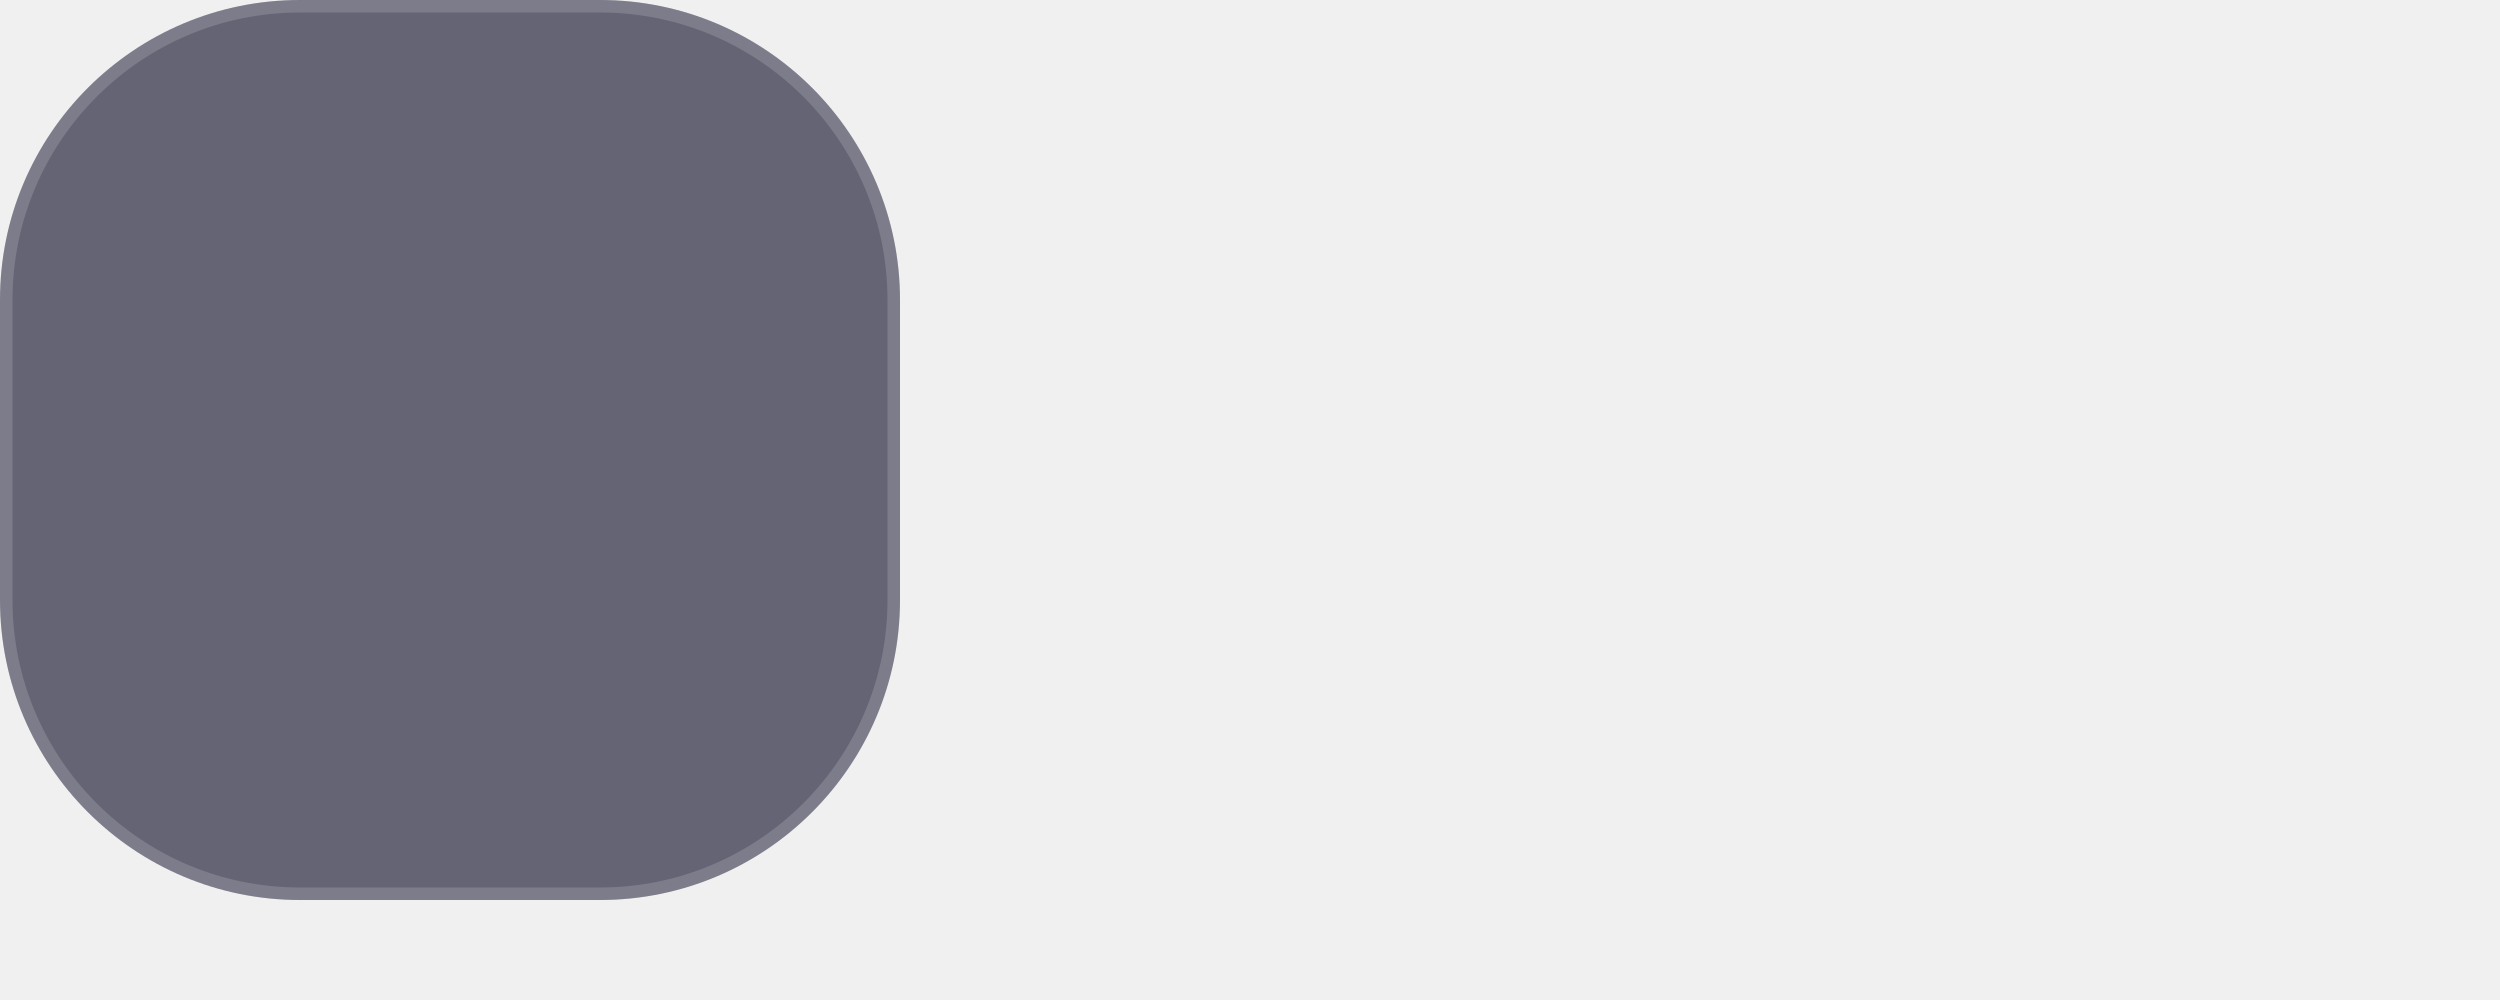
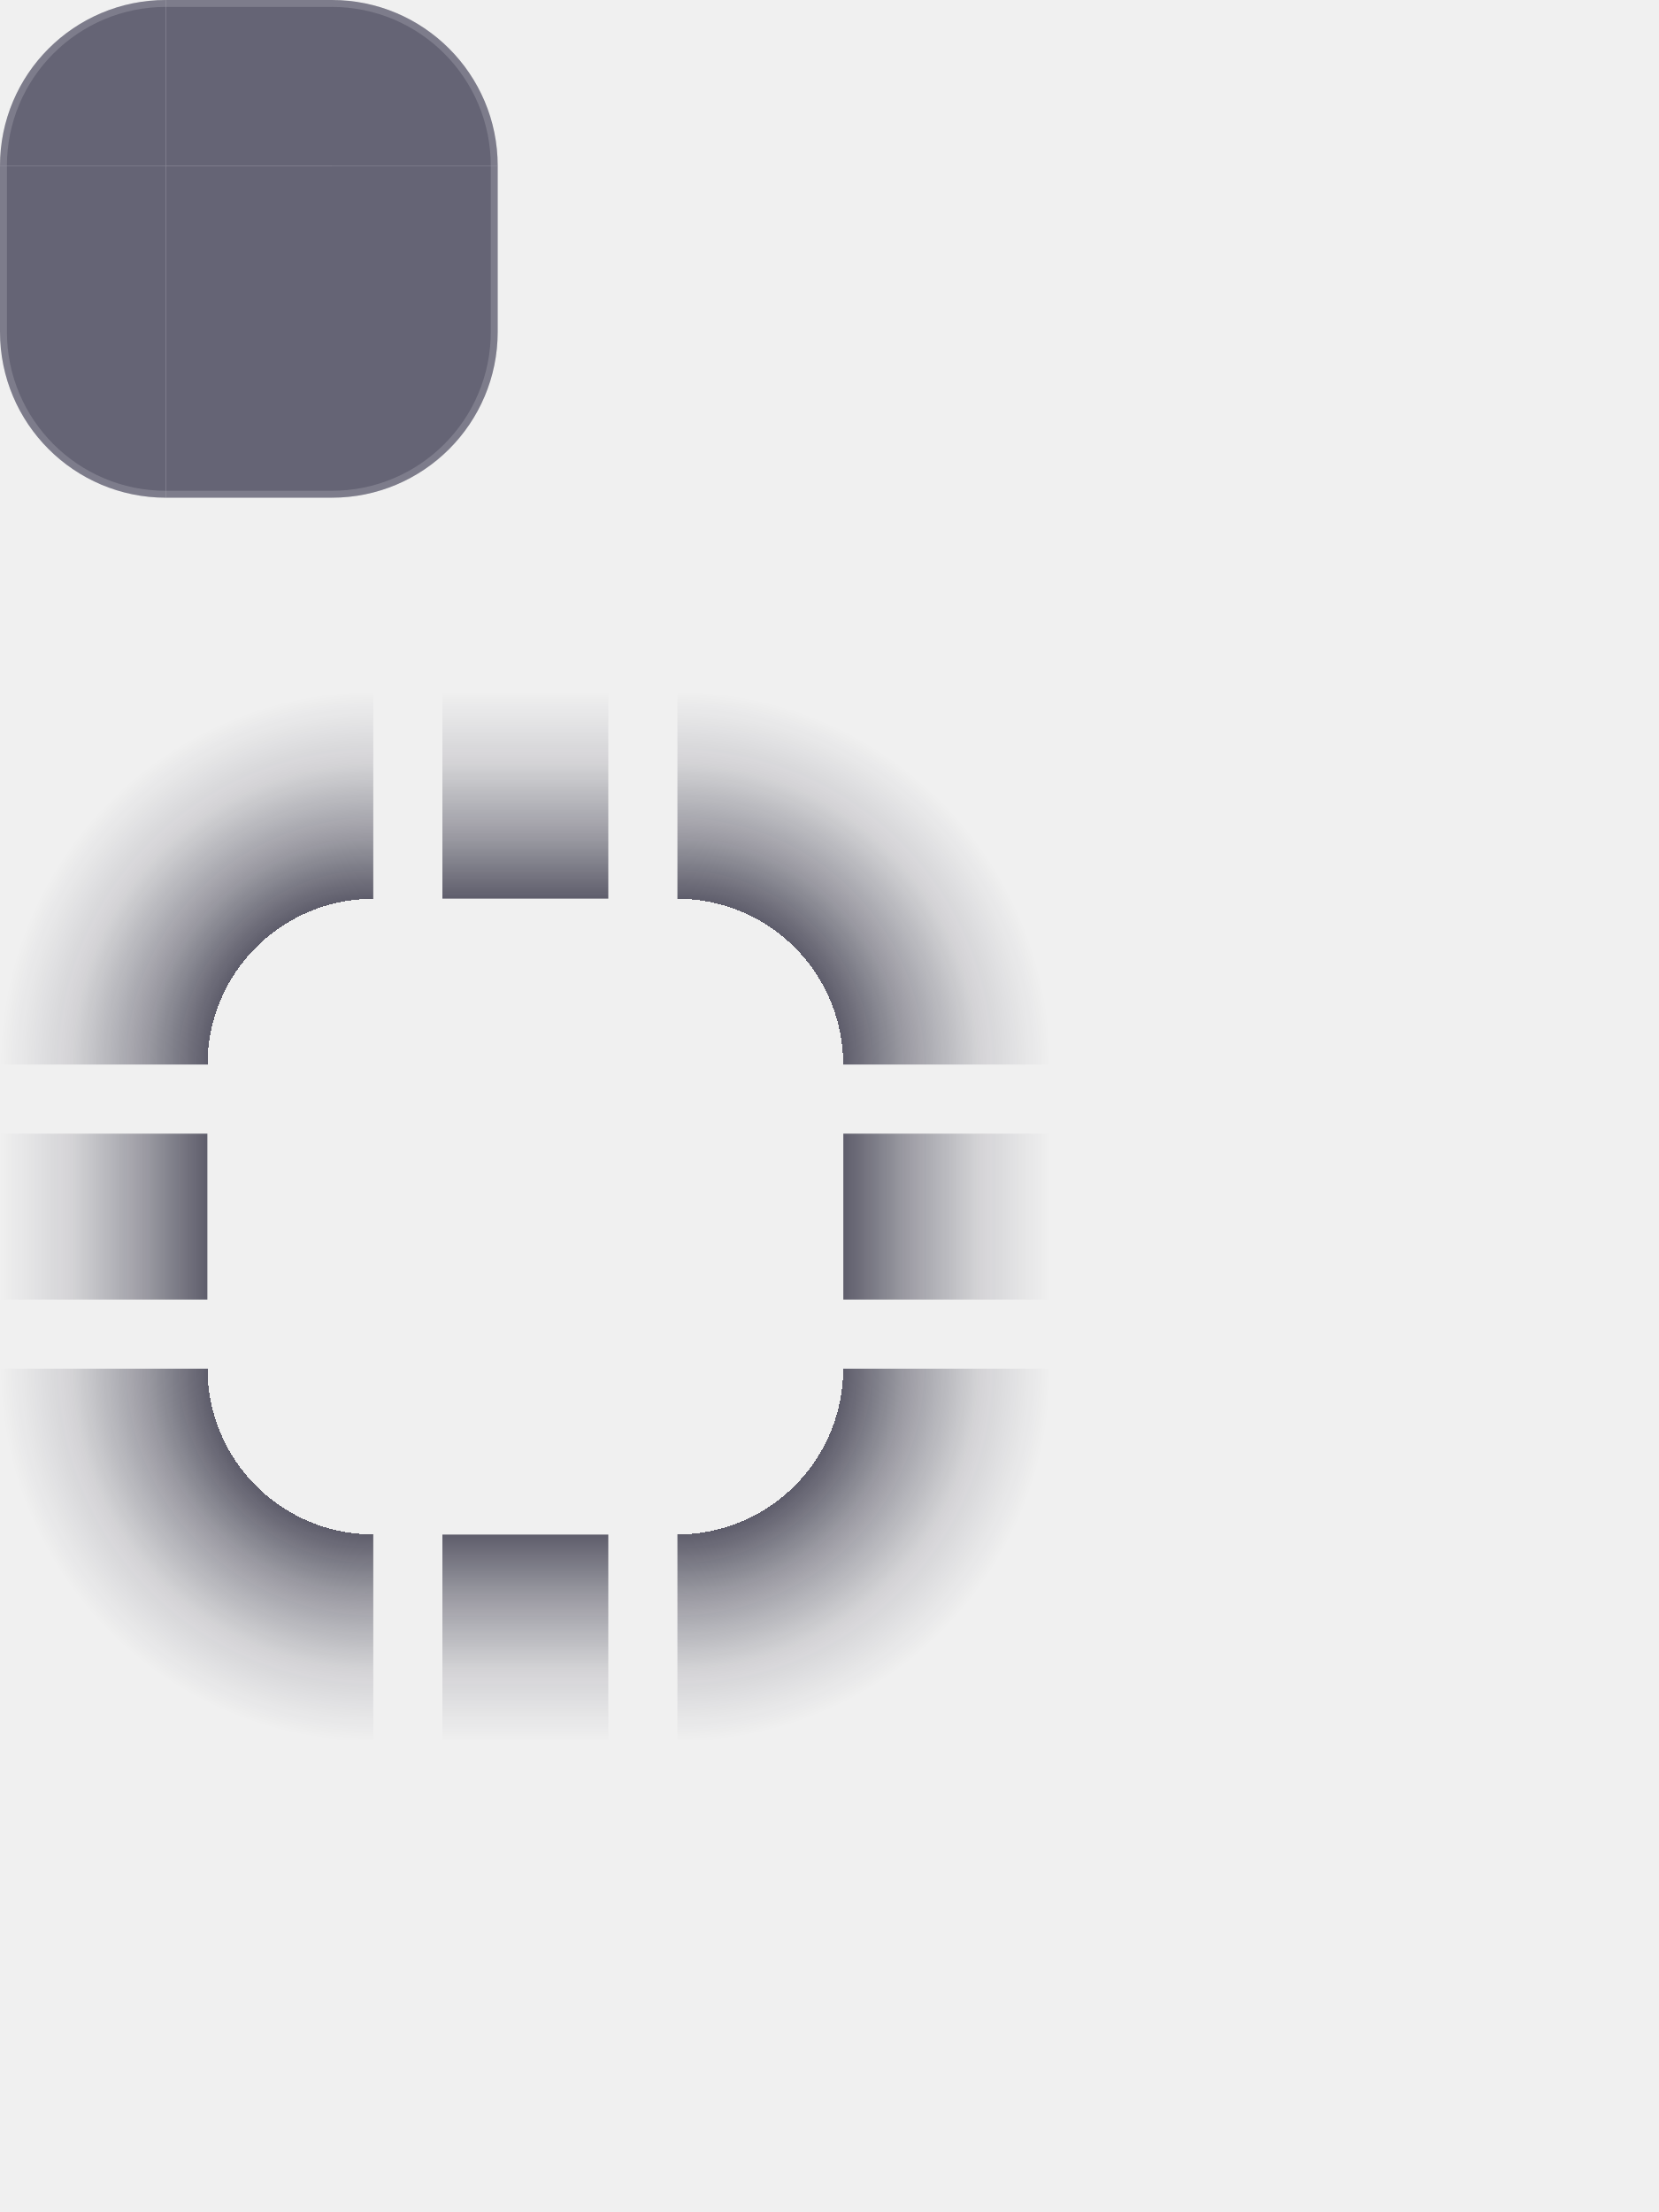
- <svg xmlns="http://www.w3.org/2000/svg" width="200" height="80" viewBox="0 0 200 80">
+ <svg xmlns="http://www.w3.org/2000/svg" width="240" height="320" viewBox="0 0 240 320">
  <g id="topleft">
    <rect id="topleft-area" x="0" y="0" width="24" height="24" fill="#000000" fill-opacity="0" />
    <path d="M 24 24 L 0 24 A 24 24 0 0 1 24 0 Z" fill="#1e1c36" fill-opacity="0.66" />
    <path d="M 0 24 A 24 24 0 0 1 24 0 L 24.0 1.0 A 23 23 0 0 0 1.0 24.0 Z" fill="#ffffff" fill-opacity="0.16" />
  </g>
  <g id="topright">
    <rect id="topright-area" x="48" y="0" width="24" height="24" fill="#000000" fill-opacity="0" />
    <path d="M 48 24 L 48 0 A 24 24 0 0 1 72 24 Z" fill="#1e1c36" fill-opacity="0.66" />
    <path d="M 48 0 A 24 24 0 0 1 72 24 L 71.0 24.0 A 23 23 0 0 0 48.0 1.0 Z" fill="#ffffff" fill-opacity="0.16" />
  </g>
  <g id="bottomright">
    <rect id="bottomright-area" x="48" y="48" width="24" height="24" fill="#000000" fill-opacity="0" />
    <path d="M 48 48 L 72 48 A 24 24 0 0 1 48 72 Z" fill="#1e1c36" fill-opacity="0.66" />
    <path d="M 72 48 A 24 24 0 0 1 48 72 L 48.0 71.0 A 23 23 0 0 0 71.0 48.0 Z" fill="#ffffff" fill-opacity="0.16" />
  </g>
  <g id="bottomleft">
    <rect id="bottomleft-area" x="0" y="48" width="24" height="24" fill="#000000" fill-opacity="0" />
    <path d="M 24 48 L 24 72 A 24 24 0 0 1 0 48 Z" fill="#1e1c36" fill-opacity="0.66" />
    <path d="M 24 72 A 24 24 0 0 1 0 48 L 1.0 48.0 A 23 23 0 0 0 24.0 71.0 Z" fill="#ffffff" fill-opacity="0.16" />
  </g>
  <g id="top">
    <rect id="top-area" x="24" y="0" width="24" height="24" fill="#000000" fill-opacity="0" />
    <rect x="24" y="0" width="24" height="24" fill="#1e1c36" fill-opacity="0.66" />
    <rect x="24" y="0" width="24" height="1" fill="#ffffff" fill-opacity="0.16" />
  </g>
  <g id="bottom">
    <rect id="bottom-area" x="24" y="48" width="24" height="24" fill="#000000" fill-opacity="0" />
    <rect x="24" y="48" width="24" height="24" fill="#1e1c36" fill-opacity="0.66" />
    <rect x="24" y="71" width="24" height="1" fill="#ffffff" fill-opacity="0.16" />
  </g>
  <g id="left">
    <rect id="left-area" x="0" y="24" width="24" height="24" fill="#000000" fill-opacity="0" />
    <rect x="0" y="24" width="24" height="24" fill="#1e1c36" fill-opacity="0.66" />
    <rect x="0" y="24" width="1" height="24" fill="#ffffff" fill-opacity="0.16" />
  </g>
  <g id="right">
    <rect id="right-area" x="48" y="24" width="24" height="24" fill="#000000" fill-opacity="0" />
    <rect x="48" y="24" width="24" height="24" fill="#1e1c36" fill-opacity="0.66" />
    <rect x="71" y="24" width="1" height="24" fill="#ffffff" fill-opacity="0.16" />
  </g>
  <rect id="center" x="24" y="24" width="24" height="24" fill="#1e1c36" fill-opacity="0.66" />
+   <defs>
+     <linearGradient id="sombra-top-cor" x1="0" y1="1" x2="0" y2="0">
+       <stop offset="0" stop-color="#05041a" stop-opacity="0.62" />
+       <stop offset="0.3" stop-color="#05041a" stop-opacity="0.36" />
+       <stop offset="0.65" stop-color="#05041a" stop-opacity="0.124" />
+       <stop offset="1" stop-color="#05041a" stop-opacity="0" />
+     </linearGradient>
+     <linearGradient id="sombra-bottom-cor" x1="0" y1="0" x2="0" y2="1">
+       <stop offset="0" stop-color="#05041a" stop-opacity="0.62" />
+       <stop offset="0.3" stop-color="#05041a" stop-opacity="0.36" />
+       <stop offset="0.65" stop-color="#05041a" stop-opacity="0.124" />
+       <stop offset="1" stop-color="#05041a" stop-opacity="0" />
+     </linearGradient>
+     <linearGradient id="sombra-left-cor" x1="1" y1="0" x2="0" y2="0">
+       <stop offset="0" stop-color="#05041a" stop-opacity="0.62" />
+       <stop offset="0.3" stop-color="#05041a" stop-opacity="0.36" />
+       <stop offset="0.65" stop-color="#05041a" stop-opacity="0.124" />
+       <stop offset="1" stop-color="#05041a" stop-opacity="0" />
+     </linearGradient>
+     <linearGradient id="sombra-right-cor" x1="0" y1="0" x2="1" y2="0">
+       <stop offset="0" stop-color="#05041a" stop-opacity="0.62" />
+       <stop offset="0.3" stop-color="#05041a" stop-opacity="0.36" />
+       <stop offset="0.65" stop-color="#05041a" stop-opacity="0.124" />
+       <stop offset="1" stop-color="#05041a" stop-opacity="0" />
+     </linearGradient>
+     <radialGradient id="sombra-topleft-cor" gradientUnits="userSpaceOnUse" cx="54" cy="154" r="54">
+       <stop offset="0" stop-color="#05041a" stop-opacity="0" />
+       <stop offset="0.444" stop-color="#05041a" stop-opacity="0" />
+       <stop offset="0.444" stop-color="#05041a" stop-opacity="0.62" />
+       <stop offset="0.611" stop-color="#05041a" stop-opacity="0.36" />
+       <stop offset="0.806" stop-color="#05041a" stop-opacity="0.124" />
+       <stop offset="1" stop-color="#05041a" stop-opacity="0" />
+     </radialGradient>
+     <radialGradient id="sombra-topright-cor" gradientUnits="userSpaceOnUse" cx="98" cy="154" r="54">
+       <stop offset="0" stop-color="#05041a" stop-opacity="0" />
+       <stop offset="0.444" stop-color="#05041a" stop-opacity="0" />
+       <stop offset="0.444" stop-color="#05041a" stop-opacity="0.62" />
+       <stop offset="0.611" stop-color="#05041a" stop-opacity="0.36" />
+       <stop offset="0.806" stop-color="#05041a" stop-opacity="0.124" />
+       <stop offset="1" stop-color="#05041a" stop-opacity="0" />
+     </radialGradient>
+     <radialGradient id="sombra-bottomleft-cor" gradientUnits="userSpaceOnUse" cx="54" cy="198" r="54">
+       <stop offset="0" stop-color="#05041a" stop-opacity="0" />
+       <stop offset="0.444" stop-color="#05041a" stop-opacity="0" />
+       <stop offset="0.444" stop-color="#05041a" stop-opacity="0.62" />
+       <stop offset="0.611" stop-color="#05041a" stop-opacity="0.36" />
+       <stop offset="0.806" stop-color="#05041a" stop-opacity="0.124" />
+       <stop offset="1" stop-color="#05041a" stop-opacity="0" />
+     </radialGradient>
+     <radialGradient id="sombra-bottomright-cor" gradientUnits="userSpaceOnUse" cx="98" cy="198" r="54">
+       <stop offset="0" stop-color="#05041a" stop-opacity="0" />
+       <stop offset="0.444" stop-color="#05041a" stop-opacity="0" />
+       <stop offset="0.444" stop-color="#05041a" stop-opacity="0.62" />
+       <stop offset="0.611" stop-color="#05041a" stop-opacity="0.36" />
+       <stop offset="0.806" stop-color="#05041a" stop-opacity="0.124" />
+       <stop offset="1" stop-color="#05041a" stop-opacity="0" />
+     </radialGradient>
+   </defs>
+   <rect id="shadow-topleft" x="0" y="100" width="54" height="54" fill="url(#sombra-topleft-cor)" />
+   <rect id="shadow-topright" x="98" y="100" width="54" height="54" fill="url(#sombra-topright-cor)" />
+   <rect id="shadow-bottomleft" x="0" y="198" width="54" height="54" fill="url(#sombra-bottomleft-cor)" />
+   <rect id="shadow-bottomright" x="98" y="198" width="54" height="54" fill="url(#sombra-bottomright-cor)" />
+   <rect id="shadow-top" x="64" y="100" width="24" height="30" fill="url(#sombra-top-cor)" />
+   <rect id="shadow-bottom" x="64" y="222" width="24" height="30" fill="url(#sombra-bottom-cor)" />
+   <rect id="shadow-left" x="0" y="164" width="30" height="24" fill="url(#sombra-left-cor)" />
+   <rect id="shadow-right" x="122" y="164" width="30" height="24" fill="url(#sombra-right-cor)" />
+   <rect id="shadow-hint-top-margin" x="0" y="262" width="30" height="30" fill="#000000" fill-opacity="0" />
+   <rect id="shadow-hint-bottom-margin" x="36" y="262" width="30" height="30" fill="#000000" fill-opacity="0" />
+   <rect id="shadow-hint-left-margin" x="72" y="262" width="30" height="30" fill="#000000" fill-opacity="0" />
+   <rect id="shadow-hint-right-margin" x="108" y="262" width="30" height="30" fill="#000000" fill-opacity="0" />
  <rect id="hint-top-margin" x="100" y="0" width="14" height="14" fill="#000000" fill-opacity="0" />
  <rect id="hint-bottom-margin" x="120" y="0" width="14" height="14" fill="#000000" fill-opacity="0" />
  <rect id="hint-left-margin" x="140" y="0" width="14" height="14" fill="#000000" fill-opacity="0" />
  <rect id="hint-right-margin" x="160" y="0" width="14" height="14" fill="#000000" fill-opacity="0" />
  <rect id="hint-stretch-borders" x="100" y="30" width="4" height="4" fill="#000000" fill-opacity="0" />
</svg>
